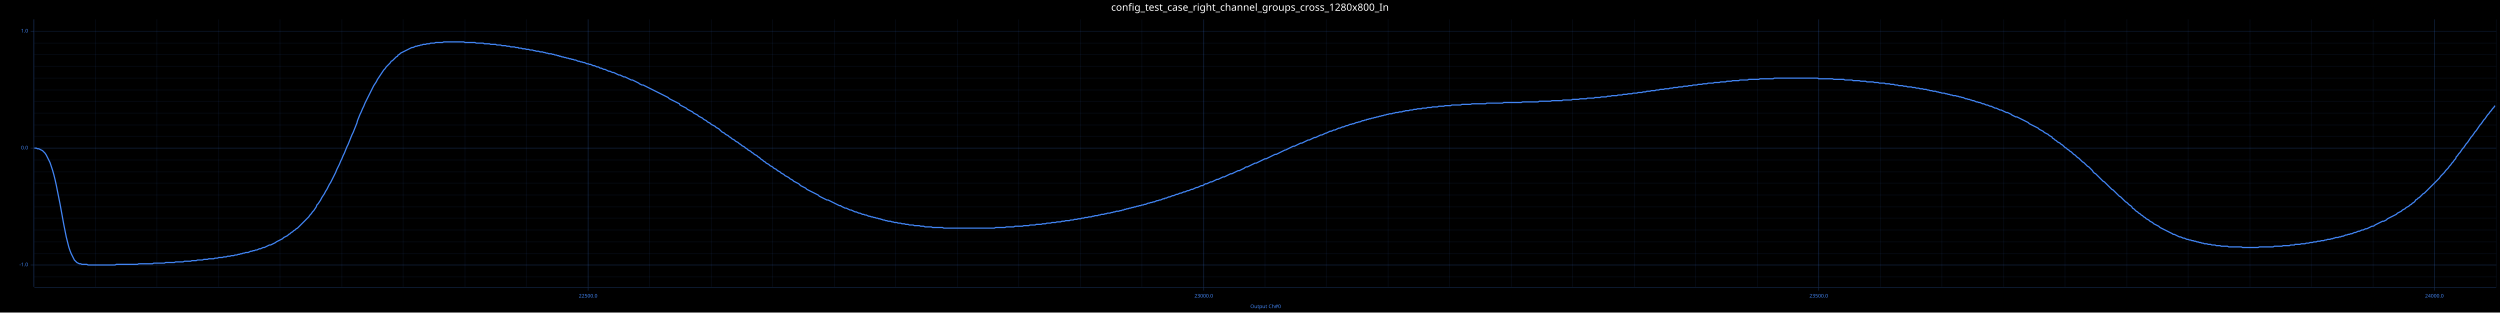
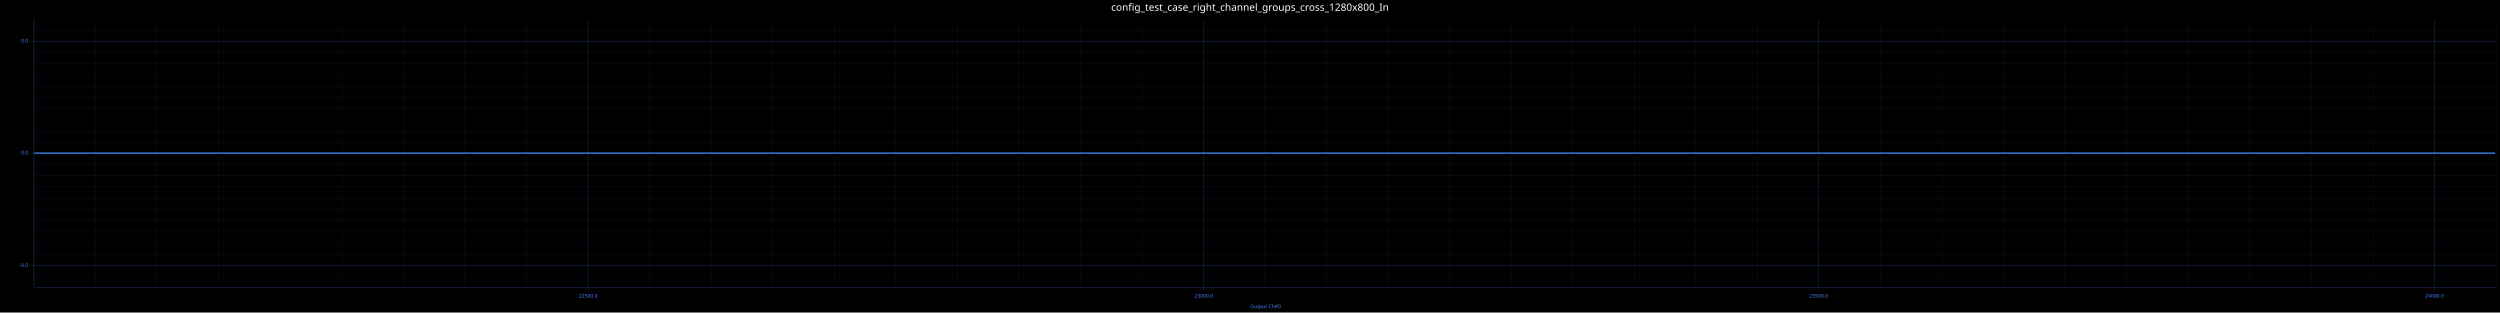
<svg xmlns="http://www.w3.org/2000/svg" width="100%" height="100%" preserveAspectRatio="xMidYMid meet" viewBox="0 0 4000 500">
  <rect x="0" y="0" width="4000" height="500" opacity="1" fill="#000000" stroke="none" />
  <text x="2000" y="5" dy="0.76em" text-anchor="middle" font-family="sans-serif" font-size="16.129" opacity="1" fill="#FFFFFF">
config_test_case_right_channel_groups_cross_1280x800_In
</text>
  <line opacity="0.1" stroke="#4285F4" stroke-width="1" x1="55" y1="459" x2="55" y2="31" />
  <line opacity="0.1" stroke="#4285F4" stroke-width="1" x1="153" y1="459" x2="153" y2="31" />
  <line opacity="0.1" stroke="#4285F4" stroke-width="1" x1="251" y1="459" x2="251" y2="31" />
  <line opacity="0.1" stroke="#4285F4" stroke-width="1" x1="350" y1="459" x2="350" y2="31" />
  <line opacity="0.1" stroke="#4285F4" stroke-width="1" x1="448" y1="459" x2="448" y2="31" />
  <line opacity="0.1" stroke="#4285F4" stroke-width="1" x1="547" y1="459" x2="547" y2="31" />
  <line opacity="0.1" stroke="#4285F4" stroke-width="1" x1="645" y1="459" x2="645" y2="31" />
  <line opacity="0.1" stroke="#4285F4" stroke-width="1" x1="744" y1="459" x2="744" y2="31" />
  <line opacity="0.1" stroke="#4285F4" stroke-width="1" x1="842" y1="459" x2="842" y2="31" />
  <line opacity="0.1" stroke="#4285F4" stroke-width="1" x1="941" y1="459" x2="941" y2="31" />
  <line opacity="0.1" stroke="#4285F4" stroke-width="1" x1="1039" y1="459" x2="1039" y2="31" />
  <line opacity="0.1" stroke="#4285F4" stroke-width="1" x1="1138" y1="459" x2="1138" y2="31" />
  <line opacity="0.1" stroke="#4285F4" stroke-width="1" x1="1236" y1="459" x2="1236" y2="31" />
  <line opacity="0.1" stroke="#4285F4" stroke-width="1" x1="1335" y1="459" x2="1335" y2="31" />
  <line opacity="0.1" stroke="#4285F4" stroke-width="1" x1="1433" y1="459" x2="1433" y2="31" />
  <line opacity="0.1" stroke="#4285F4" stroke-width="1" x1="1532" y1="459" x2="1532" y2="31" />
  <line opacity="0.1" stroke="#4285F4" stroke-width="1" x1="1630" y1="459" x2="1630" y2="31" />
  <line opacity="0.1" stroke="#4285F4" stroke-width="1" x1="1729" y1="459" x2="1729" y2="31" />
  <line opacity="0.1" stroke="#4285F4" stroke-width="1" x1="1827" y1="459" x2="1827" y2="31" />
  <line opacity="0.1" stroke="#4285F4" stroke-width="1" x1="1926" y1="459" x2="1926" y2="31" />
  <line opacity="0.1" stroke="#4285F4" stroke-width="1" x1="2024" y1="459" x2="2024" y2="31" />
  <line opacity="0.1" stroke="#4285F4" stroke-width="1" x1="2122" y1="459" x2="2122" y2="31" />
  <line opacity="0.1" stroke="#4285F4" stroke-width="1" x1="2221" y1="459" x2="2221" y2="31" />
  <line opacity="0.1" stroke="#4285F4" stroke-width="1" x1="2319" y1="459" x2="2319" y2="31" />
  <line opacity="0.1" stroke="#4285F4" stroke-width="1" x1="2418" y1="459" x2="2418" y2="31" />
  <line opacity="0.1" stroke="#4285F4" stroke-width="1" x1="2516" y1="459" x2="2516" y2="31" />
  <line opacity="0.1" stroke="#4285F4" stroke-width="1" x1="2615" y1="459" x2="2615" y2="31" />
  <line opacity="0.1" stroke="#4285F4" stroke-width="1" x1="2713" y1="459" x2="2713" y2="31" />
  <line opacity="0.1" stroke="#4285F4" stroke-width="1" x1="2812" y1="459" x2="2812" y2="31" />
  <line opacity="0.1" stroke="#4285F4" stroke-width="1" x1="2910" y1="459" x2="2910" y2="31" />
  <line opacity="0.1" stroke="#4285F4" stroke-width="1" x1="3009" y1="459" x2="3009" y2="31" />
  <line opacity="0.1" stroke="#4285F4" stroke-width="1" x1="3107" y1="459" x2="3107" y2="31" />
  <line opacity="0.1" stroke="#4285F4" stroke-width="1" x1="3206" y1="459" x2="3206" y2="31" />
  <line opacity="0.1" stroke="#4285F4" stroke-width="1" x1="3304" y1="459" x2="3304" y2="31" />
  <line opacity="0.1" stroke="#4285F4" stroke-width="1" x1="3403" y1="459" x2="3403" y2="31" />
  <line opacity="0.1" stroke="#4285F4" stroke-width="1" x1="3501" y1="459" x2="3501" y2="31" />
  <line opacity="0.1" stroke="#4285F4" stroke-width="1" x1="3600" y1="459" x2="3600" y2="31" />
  <line opacity="0.1" stroke="#4285F4" stroke-width="1" x1="3698" y1="459" x2="3698" y2="31" />
  <line opacity="0.1" stroke="#4285F4" stroke-width="1" x1="3797" y1="459" x2="3797" y2="31" />
  <line opacity="0.1" stroke="#4285F4" stroke-width="1" x1="3895" y1="459" x2="3895" y2="31" />
  <line opacity="0.1" stroke="#4285F4" stroke-width="1" x1="3994" y1="459" x2="3994" y2="31" />
  <line opacity="0.1" stroke="#4285F4" stroke-width="1" x1="55" y1="443" x2="3994" y2="443" />
-   <line opacity="0.1" stroke="#4285F4" stroke-width="1" x1="55" y1="424" x2="3994" y2="424" />
-   <line opacity="0.1" stroke="#4285F4" stroke-width="1" x1="55" y1="406" x2="3994" y2="406" />
-   <line opacity="0.1" stroke="#4285F4" stroke-width="1" x1="55" y1="387" x2="3994" y2="387" />
-   <line opacity="0.1" stroke="#4285F4" stroke-width="1" x1="55" y1="368" x2="3994" y2="368" />
-   <line opacity="0.1" stroke="#4285F4" stroke-width="1" x1="55" y1="349" x2="3994" y2="349" />
-   <line opacity="0.1" stroke="#4285F4" stroke-width="1" x1="55" y1="331" x2="3994" y2="331" />
-   <line opacity="0.1" stroke="#4285F4" stroke-width="1" x1="55" y1="312" x2="3994" y2="312" />
-   <line opacity="0.1" stroke="#4285F4" stroke-width="1" x1="55" y1="293" x2="3994" y2="293" />
-   <line opacity="0.1" stroke="#4285F4" stroke-width="1" x1="55" y1="275" x2="3994" y2="275" />
-   <line opacity="0.1" stroke="#4285F4" stroke-width="1" x1="55" y1="256" x2="3994" y2="256" />
-   <line opacity="0.1" stroke="#4285F4" stroke-width="1" x1="55" y1="237" x2="3994" y2="237" />
-   <line opacity="0.1" stroke="#4285F4" stroke-width="1" x1="55" y1="218" x2="3994" y2="218" />
-   <line opacity="0.1" stroke="#4285F4" stroke-width="1" x1="55" y1="200" x2="3994" y2="200" />
-   <line opacity="0.1" stroke="#4285F4" stroke-width="1" x1="55" y1="181" x2="3994" y2="181" />
-   <line opacity="0.1" stroke="#4285F4" stroke-width="1" x1="55" y1="162" x2="3994" y2="162" />
-   <line opacity="0.1" stroke="#4285F4" stroke-width="1" x1="55" y1="144" x2="3994" y2="144" />
-   <line opacity="0.1" stroke="#4285F4" stroke-width="1" x1="55" y1="125" x2="3994" y2="125" />
-   <line opacity="0.1" stroke="#4285F4" stroke-width="1" x1="55" y1="106" x2="3994" y2="106" />
-   <line opacity="0.1" stroke="#4285F4" stroke-width="1" x1="55" y1="87" x2="3994" y2="87" />
-   <line opacity="0.1" stroke="#4285F4" stroke-width="1" x1="55" y1="69" x2="3994" y2="69" />
+   <line opacity="0.1" stroke="#4285F4" stroke-width="1" x1="55" y1="425" x2="3994" y2="425" />
+   <line opacity="0.1" stroke="#4285F4" stroke-width="1" x1="55" y1="407" x2="3994" y2="407" />
+   <line opacity="0.1" stroke="#4285F4" stroke-width="1" x1="55" y1="389" x2="3994" y2="389" />
+   <line opacity="0.1" stroke="#4285F4" stroke-width="1" x1="55" y1="371" x2="3994" y2="371" />
+   <line opacity="0.1" stroke="#4285F4" stroke-width="1" x1="55" y1="353" x2="3994" y2="353" />
+   <line opacity="0.1" stroke="#4285F4" stroke-width="1" x1="55" y1="335" x2="3994" y2="335" />
+   <line opacity="0.1" stroke="#4285F4" stroke-width="1" x1="55" y1="317" x2="3994" y2="317" />
+   <line opacity="0.1" stroke="#4285F4" stroke-width="1" x1="55" y1="299" x2="3994" y2="299" />
+   <line opacity="0.1" stroke="#4285F4" stroke-width="1" x1="55" y1="281" x2="3994" y2="281" />
+   <line opacity="0.1" stroke="#4285F4" stroke-width="1" x1="55" y1="263" x2="3994" y2="263" />
+   <line opacity="0.1" stroke="#4285F4" stroke-width="1" x1="55" y1="245" x2="3994" y2="245" />
+   <line opacity="0.1" stroke="#4285F4" stroke-width="1" x1="55" y1="228" x2="3994" y2="228" />
+   <line opacity="0.1" stroke="#4285F4" stroke-width="1" x1="55" y1="210" x2="3994" y2="210" />
+   <line opacity="0.1" stroke="#4285F4" stroke-width="1" x1="55" y1="192" x2="3994" y2="192" />
+   <line opacity="0.1" stroke="#4285F4" stroke-width="1" x1="55" y1="174" x2="3994" y2="174" />
+   <line opacity="0.1" stroke="#4285F4" stroke-width="1" x1="55" y1="156" x2="3994" y2="156" />
+   <line opacity="0.1" stroke="#4285F4" stroke-width="1" x1="55" y1="138" x2="3994" y2="138" />
+   <line opacity="0.1" stroke="#4285F4" stroke-width="1" x1="55" y1="120" x2="3994" y2="120" />
+   <line opacity="0.1" stroke="#4285F4" stroke-width="1" x1="55" y1="102" x2="3994" y2="102" />
+   <line opacity="0.1" stroke="#4285F4" stroke-width="1" x1="55" y1="84" x2="3994" y2="84" />
+   <line opacity="0.1" stroke="#4285F4" stroke-width="1" x1="55" y1="66" x2="3994" y2="66" />
+   <line opacity="0.1" stroke="#4285F4" stroke-width="1" x1="55" y1="48" x2="3994" y2="48" />
  <text x="2025" y="495" dy="-0.5ex" text-anchor="middle" font-family="sans-serif" font-size="8.065" opacity="1" fill="#4285F4">
Output Ch#0
</text>
  <line opacity="0.2" stroke="#4285F4" stroke-width="1" x1="941" y1="459" x2="941" y2="31" />
  <line opacity="0.2" stroke="#4285F4" stroke-width="1" x1="1926" y1="459" x2="1926" y2="31" />
  <line opacity="0.2" stroke="#4285F4" stroke-width="1" x1="2910" y1="459" x2="2910" y2="31" />
  <line opacity="0.2" stroke="#4285F4" stroke-width="1" x1="3895" y1="459" x2="3895" y2="31" />
-   <line opacity="0.2" stroke="#4285F4" stroke-width="1" x1="55" y1="424" x2="3994" y2="424" />
-   <line opacity="0.2" stroke="#4285F4" stroke-width="1" x1="55" y1="237" x2="3994" y2="237" />
-   <line opacity="0.2" stroke="#4285F4" stroke-width="1" x1="55" y1="50" x2="3994" y2="50" />
+   <line opacity="0.2" stroke="#4285F4" stroke-width="1" x1="55" y1="425" x2="3994" y2="425" />
+   <line opacity="0.2" stroke="#4285F4" stroke-width="1" x1="55" y1="245" x2="3994" y2="245" />
+   <line opacity="0.2" stroke="#4285F4" stroke-width="1" x1="55" y1="66" x2="3994" y2="66" />
  <polyline fill="none" opacity="0.3" stroke="#4285F4" stroke-width="1" points="54,31 54,459 " />
-   <text x="45" y="424" dy="0.5ex" text-anchor="end" font-family="sans-serif" font-size="8.065" opacity="1" fill="#4285F4">
- -1.0
+   <text x="45" y="425" dy="0.5ex" text-anchor="end" font-family="sans-serif" font-size="8.065" opacity="1" fill="#4285F4">
+ -0.0
</text>
-   <polyline fill="none" opacity="0.3" stroke="#4285F4" stroke-width="1" points="49,424 54,424 " />
-   <text x="45" y="237" dy="0.5ex" text-anchor="end" font-family="sans-serif" font-size="8.065" opacity="1" fill="#4285F4">
+   <polyline fill="none" opacity="0.3" stroke="#4285F4" stroke-width="1" points="49,425 54,425 " />
+   <text x="45" y="245" dy="0.5ex" text-anchor="end" font-family="sans-serif" font-size="8.065" opacity="1" fill="#4285F4">
0.0
</text>
-   <polyline fill="none" opacity="0.3" stroke="#4285F4" stroke-width="1" points="49,237 54,237 " />
-   <text x="45" y="50" dy="0.5ex" text-anchor="end" font-family="sans-serif" font-size="8.065" opacity="1" fill="#4285F4">
- 1.0
+   <polyline fill="none" opacity="0.3" stroke="#4285F4" stroke-width="1" points="49,245 54,245 " />
+   <text x="45" y="66" dy="0.5ex" text-anchor="end" font-family="sans-serif" font-size="8.065" opacity="1" fill="#4285F4">
+ 0.0
</text>
-   <polyline fill="none" opacity="0.3" stroke="#4285F4" stroke-width="1" points="49,50 54,50 " />
+   <polyline fill="none" opacity="0.3" stroke="#4285F4" stroke-width="1" points="49,66 54,66 " />
  <polyline fill="none" opacity="0.3" stroke="#4285F4" stroke-width="1" points="55,460 3994,460 " />
  <text x="941" y="470" dy="0.76em" text-anchor="middle" font-family="sans-serif" font-size="8.065" opacity="1" fill="#4285F4">
22500.0
</text>
  <polyline fill="none" opacity="0.3" stroke="#4285F4" stroke-width="1" points="941,460 941,465 " />
  <text x="1926" y="470" dy="0.76em" text-anchor="middle" font-family="sans-serif" font-size="8.065" opacity="1" fill="#4285F4">
23000.0
</text>
  <polyline fill="none" opacity="0.3" stroke="#4285F4" stroke-width="1" points="1926,460 1926,465 " />
  <text x="2910" y="470" dy="0.76em" text-anchor="middle" font-family="sans-serif" font-size="8.065" opacity="1" fill="#4285F4">
23500.0
</text>
  <polyline fill="none" opacity="0.3" stroke="#4285F4" stroke-width="1" points="2910,460 2910,465 " />
  <text x="3895" y="470" dy="0.76em" text-anchor="middle" font-family="sans-serif" font-size="8.065" opacity="1" fill="#4285F4">
24000.0
</text>
  <polyline fill="none" opacity="0.3" stroke="#4285F4" stroke-width="1" points="3895,460 3895,465 " />
-   <polyline fill="none" opacity="1" stroke="#4285F4" stroke-width="2" points="55,237 56,237 58,237 60,238 62,238 64,239 66,240 68,241 70,243 72,245 74,248 76,252 78,256 80,260 82,266 84,272 86,279 88,287 90,296 92,306 94,316 96,326 98,337 100,348 102,359 104,369 106,379 108,387 110,395 112,401 114,406 116,410 118,414 119,416 121,418 123,420 125,421 127,422 129,422 131,423 133,423 135,423 137,423 139,423 141,424 143,424 145,424 147,424 149,424 151,424 153,424 155,424 157,424 159,424 161,424 163,424 165,424 167,424 169,424 171,424 173,424 175,424 177,424 179,424 181,424 183,424 184,424 186,423 188,423 190,423 192,423 194,423 196,423 198,423 200,423 202,423 204,423 206,423 208,423 210,423 212,423 214,423 216,423 218,423 220,423 222,422 224,422 226,422 228,422 230,422 232,422 234,422 236,422 238,422 240,422 242,422 244,422 246,421 248,421 249,421 251,421 253,421 255,421 257,421 259,421 261,421 263,421 265,420 267,420 269,420 271,420 273,420 275,420 277,420 279,420 281,419 283,419 285,419 287,419 289,419 291,419 293,419 295,418 297,418 299,418 301,418 303,418 305,418 307,417 309,417 311,417 313,417 314,417 316,416 318,416 320,416 322,416 324,416 326,415 328,415 330,415 332,415 334,414 336,414 338,414 340,414 342,414 344,413 346,413 348,413 350,412 352,412 354,412 356,412 358,411 360,411 362,411 364,410 366,410 368,410 370,409 372,409 374,409 376,408 377,408 379,408 381,407 383,407 385,406 387,406 389,405 391,405 393,404 395,404 397,404 399,403 401,402 403,402 405,401 407,401 409,400 411,400 413,399 415,398 417,398 419,397 421,396 423,396 425,395 427,394 429,393 431,392 433,392 435,391 437,390 439,389 441,388 442,387 444,386 446,385 448,384 450,383 452,382 454,380 456,379 458,378 460,377 462,375 464,374 466,372 468,371 470,369 472,368 474,366 476,365 478,363 480,361 482,359 484,357 486,355 488,353 490,351 492,349 494,347 496,344 498,342 500,339 502,337 504,334 506,331 507,328 509,326 511,323 513,320 515,316 517,313 519,310 521,306 523,303 525,299 527,295 529,292 531,288 533,284 535,280 537,276 539,271 541,267 543,263 545,258 547,254 549,249 551,245 553,240 555,235 557,231 559,226 561,221 563,216 565,212 567,207 569,202 571,197 572,193 574,188 576,183 578,179 580,174 582,170 584,165 586,161 588,157 590,153 592,149 594,145 596,141 598,137 600,134 602,131 604,127 606,124 608,121 610,118 612,115 614,112 616,110 618,107 620,105 622,103 624,101 626,98 628,97 630,95 632,93 634,91 636,90 637,88 639,87 641,85 643,84 645,83 647,82 649,81 651,80 653,79 655,78 657,77 659,76 661,76 663,75 665,74 667,74 669,73 671,73 673,72 675,72 677,71 679,71 681,71 683,70 685,70 687,70 689,69 691,69 693,69 695,69 697,68 699,68 700,68 702,68 704,68 706,68 708,68 710,67 712,67 714,67 716,67 718,67 720,67 722,67 724,67 726,67 728,67 730,67 732,67 734,67 736,67 738,67 740,67 742,67 744,68 746,68 748,68 750,68 752,68 754,68 756,68 758,68 760,68 762,69 764,69 765,69 767,69 769,69 771,69 773,69 775,70 777,70 779,70 781,70 783,70 785,71 787,71 789,71 791,71 793,71 795,72 797,72 799,72 801,72 803,73 805,73 807,73 809,73 811,74 813,74 815,74 817,75 819,75 821,75 823,75 825,76 827,76 829,76 830,77 832,77 834,77 836,78 838,78 840,78 842,79 844,79 846,79 848,80 850,80 852,80 854,81 856,81 858,82 860,82 862,82 864,83 866,83 868,83 870,84 872,84 874,85 876,85 878,86 880,86 882,86 884,87 886,87 888,88 890,88 892,89 894,89 895,90 897,90 899,91 901,91 903,92 905,92 907,93 909,93 911,94 913,94 915,95 917,95 919,96 921,96 923,97 925,98 927,98 929,99 931,99 933,100 935,100 937,101 939,102 941,102 943,103 945,103 947,104 949,105 951,105 953,106 955,107 957,107 959,108 960,109 962,109 964,110 966,111 968,111 970,112 972,113 974,114 976,114 978,115 980,116 982,116 984,117 986,118 988,119 990,120 992,120 994,121 996,122 998,123 1000,123 1002,124 1004,125 1006,126 1008,127 1010,128 1012,128 1014,129 1016,130 1018,131 1020,132 1022,133 1023,134 1025,135 1027,136 1029,136 1031,137 1033,138 1035,139 1037,140 1039,141 1041,142 1043,143 1045,144 1047,145 1049,146 1051,147 1053,148 1055,149 1057,150 1059,151 1061,152 1063,153 1065,154 1067,155 1069,156 1071,158 1073,159 1075,160 1077,161 1079,162 1081,163 1083,164 1085,165 1087,166 1088,168 1090,169 1092,170 1094,171 1096,172 1098,173 1100,175 1102,176 1104,177 1106,178 1108,179 1110,181 1112,182 1114,183 1116,184 1118,186 1120,187 1122,188 1124,189 1126,191 1128,192 1130,193 1132,195 1134,196 1136,197 1138,199 1140,200 1142,201 1144,202 1146,204 1148,205 1150,206 1152,208 1153,209 1155,211 1157,212 1159,213 1161,215 1163,216 1165,217 1167,219 1169,220 1171,222 1173,223 1175,224 1177,226 1179,227 1181,228 1183,230 1185,231 1187,233 1189,234 1191,235 1193,237 1195,238 1197,240 1199,241 1201,242 1203,244 1205,245 1207,247 1209,248 1211,249 1213,251 1215,252 1217,254 1218,255 1220,256 1222,258 1224,259 1226,261 1228,262 1230,263 1232,265 1234,266 1236,267 1238,269 1240,270 1242,271 1244,273 1246,274 1248,275 1250,277 1252,278 1254,279 1256,281 1258,282 1260,283 1262,284 1264,286 1266,287 1268,288 1270,290 1272,291 1274,292 1276,293 1278,294 1280,296 1281,297 1283,298 1285,299 1287,300 1289,301 1291,303 1293,304 1295,305 1297,306 1299,307 1301,308 1303,309 1305,310 1307,311 1309,312 1311,314 1313,315 1315,316 1317,317 1319,318 1321,319 1323,320 1325,320 1327,321 1329,322 1331,323 1333,324 1335,325 1337,326 1339,327 1341,328 1343,329 1345,329 1346,330 1348,331 1350,332 1352,333 1354,333 1356,334 1358,335 1360,336 1362,336 1364,337 1366,338 1368,339 1370,339 1372,340 1374,341 1376,341 1378,342 1380,343 1382,343 1384,344 1386,344 1388,345 1390,346 1392,346 1394,347 1396,347 1398,348 1400,348 1402,349 1404,349 1406,350 1408,350 1410,351 1411,351 1413,352 1415,352 1417,353 1419,353 1421,354 1423,354 1425,354 1427,355 1429,355 1431,356 1433,356 1435,356 1437,357 1439,357 1441,357 1443,358 1445,358 1447,358 1449,359 1451,359 1453,359 1455,360 1457,360 1459,360 1461,360 1463,361 1465,361 1467,361 1469,361 1471,361 1473,362 1475,362 1476,362 1478,362 1480,363 1482,363 1484,363 1486,363 1488,363 1490,363 1492,364 1494,364 1496,364 1498,364 1500,364 1502,364 1504,364 1506,364 1508,364 1510,365 1512,365 1514,365 1516,365 1518,365 1520,365 1522,365 1524,365 1526,365 1528,365 1530,365 1532,365 1534,365 1536,365 1538,365 1540,365 1541,365 1543,365 1545,365 1547,365 1549,365 1551,365 1553,365 1555,365 1557,365 1559,365 1561,365 1563,365 1565,365 1567,365 1569,365 1571,365 1573,365 1575,365 1577,365 1579,365 1581,365 1583,365 1585,365 1587,365 1589,365 1591,365 1593,364 1595,364 1597,364 1599,364 1601,364 1603,364 1604,364 1606,364 1608,364 1610,363 1612,363 1614,363 1616,363 1618,363 1620,363 1622,363 1624,362 1626,362 1628,362 1630,362 1632,362 1634,362 1636,362 1638,361 1640,361 1642,361 1644,361 1646,361 1648,360 1650,360 1652,360 1654,360 1656,360 1658,359 1660,359 1662,359 1664,359 1666,359 1668,358 1669,358 1671,358 1673,358 1675,357 1677,357 1679,357 1681,357 1683,356 1685,356 1687,356 1689,356 1691,355 1693,355 1695,355 1697,355 1699,354 1701,354 1703,354 1705,353 1707,353 1709,353 1711,353 1713,352 1715,352 1717,352 1719,351 1721,351 1723,351 1725,350 1727,350 1729,350 1731,349 1733,349 1734,349 1736,348 1738,348 1740,348 1742,347 1744,347 1746,347 1748,346 1750,346 1752,345 1754,345 1756,345 1758,344 1760,344 1762,343 1764,343 1766,343 1768,342 1770,342 1772,341 1774,341 1776,341 1778,340 1780,340 1782,339 1784,339 1786,338 1788,338 1790,338 1792,337 1794,337 1796,336 1798,336 1799,335 1801,335 1803,334 1805,334 1807,333 1809,333 1811,332 1813,332 1815,331 1817,331 1819,330 1821,330 1823,329 1825,329 1827,328 1829,328 1831,327 1833,327 1835,326 1837,325 1839,325 1841,324 1843,324 1845,323 1847,323 1849,322 1851,321 1853,321 1855,320 1857,320 1859,319 1861,318 1863,318 1864,317 1866,317 1868,316 1870,315 1872,315 1874,314 1876,313 1878,313 1880,312 1882,311 1884,311 1886,310 1888,309 1890,309 1892,308 1894,307 1896,307 1898,306 1900,305 1902,305 1904,304 1906,303 1908,303 1910,302 1912,301 1914,300 1916,300 1918,299 1920,298 1922,297 1924,297 1926,296 1927,295 1929,294 1931,294 1933,293 1935,292 1937,291 1939,291 1941,290 1943,289 1945,288 1947,287 1949,287 1951,286 1953,285 1955,284 1957,283 1959,283 1961,282 1963,281 1965,280 1967,279 1969,278 1971,278 1973,277 1975,276 1977,275 1979,274 1981,273 1983,273 1985,272 1987,271 1989,270 1991,269 1992,268 1994,267 1996,267 1998,266 2000,265 2002,264 2004,263 2006,262 2008,261 2010,261 2012,260 2014,259 2016,258 2018,257 2020,256 2022,255 2024,254 2026,254 2028,253 2030,252 2032,251 2034,250 2036,249 2038,248 2040,247 2042,247 2044,246 2046,245 2048,244 2050,243 2052,242 2054,241 2056,240 2057,240 2059,239 2061,238 2063,237 2065,236 2067,235 2069,234 2071,234 2073,233 2075,232 2077,231 2079,230 2081,229 2083,229 2085,228 2087,227 2089,226 2091,225 2093,224 2095,224 2097,223 2099,222 2101,221 2103,220 2105,220 2107,219 2109,218 2111,217 2113,216 2115,216 2117,215 2119,214 2121,213 2122,213 2124,212 2126,211 2128,210 2130,210 2132,209 2134,208 2136,208 2138,207 2140,206 2142,205 2144,205 2146,204 2148,203 2150,203 2152,202 2154,201 2156,201 2158,200 2160,199 2162,199 2164,198 2166,198 2168,197 2170,196 2172,196 2174,195 2176,195 2178,194 2180,193 2182,193 2184,192 2186,192 2187,191 2189,191 2191,190 2193,190 2195,189 2197,189 2199,188 2201,188 2203,187 2205,187 2207,186 2209,186 2211,185 2213,185 2215,184 2217,184 2219,183 2221,183 2223,182 2225,182 2227,182 2229,181 2231,181 2233,180 2235,180 2237,180 2239,179 2241,179 2243,179 2245,178 2247,178 2249,177 2250,177 2252,177 2254,177 2256,176 2258,176 2260,176 2262,175 2264,175 2266,175 2268,174 2270,174 2272,174 2274,174 2276,173 2278,173 2280,173 2282,173 2284,172 2286,172 2288,172 2290,172 2292,171 2294,171 2296,171 2298,171 2300,171 2302,170 2304,170 2306,170 2308,170 2310,170 2312,169 2314,169 2315,169 2317,169 2319,169 2321,169 2323,168 2325,168 2327,168 2329,168 2331,168 2333,168 2335,168 2337,168 2339,167 2341,167 2343,167 2345,167 2347,167 2349,167 2351,167 2353,167 2355,166 2357,166 2359,166 2361,166 2363,166 2365,166 2367,166 2369,166 2371,166 2373,166 2375,166 2377,166 2379,165 2380,165 2382,165 2384,165 2386,165 2388,165 2390,165 2392,165 2394,165 2396,165 2398,165 2400,165 2402,165 2404,165 2406,164 2408,164 2410,164 2412,164 2414,164 2416,164 2418,164 2420,164 2422,164 2424,164 2426,164 2428,164 2430,164 2432,164 2434,164 2436,163 2438,163 2440,163 2442,163 2444,163 2445,163 2447,163 2449,163 2451,163 2453,163 2455,163 2457,163 2459,163 2461,163 2463,162 2465,162 2467,162 2469,162 2471,162 2473,162 2475,162 2477,162 2479,162 2481,162 2483,161 2485,161 2487,161 2489,161 2491,161 2493,161 2495,161 2497,161 2499,161 2501,160 2503,160 2505,160 2507,160 2508,160 2510,160 2512,160 2514,160 2516,159 2518,159 2520,159 2522,159 2524,159 2526,159 2528,158 2530,158 2532,158 2534,158 2536,158 2538,158 2540,157 2542,157 2544,157 2546,157 2548,157 2550,157 2552,156 2554,156 2556,156 2558,156 2560,156 2562,155 2564,155 2566,155 2568,155 2570,155 2572,154 2573,154 2575,154 2577,154 2579,153 2581,153 2583,153 2585,153 2587,153 2589,152 2591,152 2593,152 2595,152 2597,151 2599,151 2601,151 2603,151 2605,150 2607,150 2609,150 2611,150 2613,149 2615,149 2617,149 2619,149 2621,148 2623,148 2625,148 2627,148 2629,147 2631,147 2633,147 2635,146 2637,146 2638,146 2640,146 2642,145 2644,145 2646,145 2648,145 2650,144 2652,144 2654,144 2656,143 2658,143 2660,143 2662,143 2664,142 2666,142 2668,142 2670,142 2672,141 2674,141 2676,141 2678,140 2680,140 2682,140 2684,140 2686,139 2688,139 2690,139 2692,139 2694,138 2696,138 2698,138 2700,138 2702,137 2703,137 2705,137 2707,137 2709,136 2711,136 2713,136 2715,136 2717,135 2719,135 2721,135 2723,135 2725,134 2727,134 2729,134 2731,134 2733,133 2735,133 2737,133 2739,133 2741,133 2743,132 2745,132 2747,132 2749,132 2751,132 2753,131 2755,131 2757,131 2759,131 2761,131 2763,130 2765,130 2767,130 2768,130 2770,130 2772,129 2774,129 2776,129 2778,129 2780,129 2782,129 2784,128 2786,128 2788,128 2790,128 2792,128 2794,128 2796,128 2798,127 2800,127 2802,127 2804,127 2806,127 2808,127 2810,127 2812,127 2814,127 2816,126 2818,126 2820,126 2822,126 2824,126 2826,126 2828,126 2830,126 2831,126 2833,126 2835,126 2837,126 2839,125 2841,125 2843,125 2845,125 2847,125 2849,125 2851,125 2853,125 2855,125 2857,125 2859,125 2861,125 2863,125 2865,125 2867,125 2869,125 2871,125 2873,125 2875,125 2877,125 2879,125 2881,125 2883,125 2885,125 2887,125 2889,125 2891,125 2893,125 2895,125 2896,125 2898,125 2900,125 2902,125 2904,125 2906,125 2908,125 2910,126 2912,126 2914,126 2916,126 2918,126 2920,126 2922,126 2924,126 2926,126 2928,126 2930,126 2932,126 2934,127 2936,127 2938,127 2940,127 2942,127 2944,127 2946,127 2948,127 2950,127 2952,128 2954,128 2956,128 2958,128 2960,128 2961,128 2963,128 2965,129 2967,129 2969,129 2971,129 2973,129 2975,129 2977,130 2979,130 2981,130 2983,130 2985,130 2987,131 2989,131 2991,131 2993,131 2995,131 2997,131 2999,132 3001,132 3003,132 3005,132 3007,133 3009,133 3011,133 3013,133 3015,133 3017,134 3019,134 3021,134 3023,134 3025,135 3026,135 3028,135 3030,135 3032,136 3034,136 3036,136 3038,137 3040,137 3042,137 3044,137 3046,138 3048,138 3050,138 3052,139 3054,139 3056,139 3058,139 3060,140 3062,140 3064,140 3066,141 3068,141 3070,141 3072,142 3074,142 3076,142 3078,143 3080,143 3082,143 3084,144 3086,144 3088,145 3090,145 3091,145 3093,146 3095,146 3097,146 3099,147 3101,147 3103,148 3105,148 3107,149 3109,149 3111,149 3113,150 3115,150 3117,151 3119,151 3121,152 3123,152 3125,153 3127,153 3129,153 3131,154 3133,154 3135,155 3137,155 3139,156 3141,156 3143,157 3145,158 3147,158 3149,159 3151,159 3153,160 3154,160 3156,161 3158,161 3160,162 3162,163 3164,163 3166,164 3168,164 3170,165 3172,166 3174,166 3176,167 3178,168 3180,168 3182,169 3184,170 3186,170 3188,171 3190,172 3192,173 3194,173 3196,174 3198,175 3200,176 3202,176 3204,177 3206,178 3208,179 3210,180 3212,180 3214,181 3216,182 3218,183 3219,184 3221,185 3223,186 3225,187 3227,187 3229,188 3231,189 3233,190 3235,191 3237,192 3239,193 3241,194 3243,195 3245,196 3247,198 3249,199 3251,200 3253,201 3255,202 3257,203 3259,204 3261,205 3263,207 3265,208 3267,209 3269,210 3271,212 3273,213 3275,214 3277,215 3279,217 3281,218 3283,219 3284,221 3286,222 3288,224 3290,225 3292,227 3294,228 3296,229 3298,231 3300,232 3302,234 3304,236 3306,237 3308,239 3310,240 3312,242 3314,243 3316,245 3318,247 3320,248 3322,250 3324,252 3326,253 3328,255 3330,257 3332,259 3334,260 3336,262 3338,264 3340,266 3342,267 3344,269 3346,271 3348,273 3349,275 3351,277 3353,278 3355,280 3357,282 3359,284 3361,286 3363,288 3365,290 3367,291 3369,293 3371,295 3373,297 3375,299 3377,301 3379,303 3381,304 3383,306 3385,308 3387,310 3389,312 3391,314 3393,315 3395,317 3397,319 3399,321 3401,323 3403,324 3405,326 3407,328 3409,329 3411,331 3412,333 3414,334 3416,336 3418,338 3420,339 3422,341 3424,342 3426,344 3428,345 3430,347 3432,348 3434,350 3436,351 3438,352 3440,354 3442,355 3444,356 3446,358 3448,359 3450,360 3452,361 3454,362 3456,364 3458,365 3460,366 3462,367 3464,368 3466,369 3468,370 3470,371 3472,372 3474,373 3476,374 3477,375 3479,375 3481,376 3483,377 3485,378 3487,379 3489,379 3491,380 3493,381 3495,381 3497,382 3499,383 3501,383 3503,384 3505,384 3507,385 3509,385 3511,386 3513,386 3515,387 3517,387 3519,388 3521,388 3523,389 3525,389 3527,390 3529,390 3531,390 3533,391 3535,391 3537,391 3539,392 3541,392 3542,392 3544,392 3546,393 3548,393 3550,393 3552,393 3554,394 3556,394 3558,394 3560,394 3562,394 3564,394 3566,395 3568,395 3570,395 3572,395 3574,395 3576,395 3578,395 3580,395 3582,395 3584,395 3586,395 3588,396 3590,396 3592,396 3594,396 3596,396 3598,396 3600,396 3602,396 3604,396 3606,396 3607,396 3609,396 3611,396 3613,396 3615,395 3617,395 3619,395 3621,395 3623,395 3625,395 3627,395 3629,395 3631,395 3633,395 3635,395 3637,395 3639,394 3641,394 3643,394 3645,394 3647,394 3649,394 3651,394 3653,393 3655,393 3657,393 3659,393 3661,393 3663,393 3665,392 3667,392 3669,392 3671,392 3672,391 3674,391 3676,391 3678,391 3680,391 3682,390 3684,390 3686,390 3688,390 3690,389 3692,389 3694,389 3696,388 3698,388 3700,388 3702,387 3704,387 3706,387 3708,386 3710,386 3712,386 3714,385 3716,385 3718,385 3720,384 3722,384 3724,383 3726,383 3728,383 3730,382 3732,382 3734,381 3735,381 3737,380 3739,380 3741,380 3743,379 3745,379 3747,378 3749,378 3751,377 3753,376 3755,376 3757,375 3759,375 3761,374 3763,374 3765,373 3767,372 3769,372 3771,371 3773,370 3775,370 3777,369 3779,368 3781,368 3783,367 3785,366 3787,366 3789,365 3791,364 3793,363 3795,362 3797,362 3799,361 3800,360 3802,359 3804,358 3806,357 3808,356 3810,355 3812,354 3814,354 3816,353 3818,352 3820,350 3822,349 3824,348 3826,347 3828,346 3830,345 3832,344 3834,343 3836,341 3838,340 3840,339 3842,338 3844,336 3846,335 3848,334 3850,332 3852,331 3854,330 3856,328 3858,327 3860,325 3862,324 3864,322 3865,320 3867,319 3869,317 3871,316 3873,314 3875,312 3877,310 3879,309 3881,307 3883,305 3885,303 3887,301 3889,299 3891,297 3893,295 3895,293 3897,291 3899,289 3901,287 3903,285 3905,282 3907,280 3909,278 3911,276 3913,273 3915,271 3917,269 3919,266 3921,264 3923,261 3925,259 3927,256 3929,254 3930,251 3932,249 3934,246 3936,244 3938,241 3940,238 3942,236 3944,233 3946,230 3948,228 3950,225 3952,222 3954,219 3956,217 3958,214 3960,211 3962,209 3964,206 3966,203 3968,200 3970,198 3972,195 3974,192 3976,190 3978,187 3980,184 3982,182 3984,179 3986,177 3988,174 3990,172 3992,169 " />
+   <polyline fill="none" opacity="1" stroke="#4285F4" stroke-width="2" points="55,245 56,245 58,245 60,245 62,245 64,245 66,245 68,245 70,245 72,245 74,245 76,245 78,245 80,245 82,245 84,245 86,245 88,245 90,245 92,245 94,245 96,245 98,245 100,245 102,245 104,245 106,245 108,245 110,245 112,245 114,245 116,245 118,245 119,245 121,245 123,245 125,245 127,245 129,245 131,245 133,245 135,245 137,245 139,245 141,245 143,245 145,245 147,245 149,245 151,245 153,245 155,245 157,245 159,245 161,245 163,245 165,245 167,245 169,245 171,245 173,245 175,245 177,245 179,245 181,245 183,245 184,245 186,245 188,245 190,245 192,245 194,245 196,245 198,245 200,245 202,245 204,245 206,245 208,245 210,245 212,245 214,245 216,245 218,245 220,245 222,245 224,245 226,245 228,245 230,245 232,245 234,245 236,245 238,245 240,245 242,245 244,245 246,245 248,245 249,245 251,245 253,245 255,245 257,245 259,245 261,245 263,245 265,245 267,245 269,245 271,245 273,245 275,245 277,245 279,245 281,245 283,245 285,245 287,245 289,245 291,245 293,245 295,245 297,245 299,245 301,245 303,245 305,245 307,245 309,245 311,245 313,245 314,245 316,245 318,245 320,245 322,245 324,245 326,245 328,245 330,245 332,245 334,245 336,245 338,245 340,245 342,245 344,245 346,245 348,245 350,245 352,245 354,245 356,245 358,245 360,245 362,245 364,245 366,245 368,245 370,245 372,245 374,245 376,245 377,245 379,245 381,245 383,245 385,245 387,245 389,245 391,245 393,245 395,245 397,245 399,245 401,245 403,245 405,245 407,245 409,245 411,245 413,245 415,245 417,245 419,245 421,245 423,245 425,245 427,245 429,245 431,245 433,245 435,245 437,245 439,245 441,245 442,245 444,245 446,245 448,245 450,245 452,245 454,245 456,245 458,245 460,245 462,245 464,245 466,245 468,245 470,245 472,245 474,245 476,245 478,245 480,245 482,245 484,245 486,245 488,245 490,245 492,245 494,245 496,245 498,245 500,245 502,245 504,245 506,245 507,245 509,245 511,245 513,245 515,245 517,245 519,245 521,245 523,245 525,245 527,245 529,245 531,245 533,245 535,245 537,245 539,245 541,245 543,245 545,245 547,245 549,245 551,245 553,245 555,245 557,245 559,245 561,245 563,245 565,245 567,245 569,245 571,245 572,245 574,245 576,245 578,245 580,245 582,245 584,245 586,245 588,245 590,245 592,245 594,245 596,245 598,245 600,245 602,245 604,245 606,245 608,245 610,245 612,245 614,245 616,245 618,245 620,245 622,245 624,245 626,245 628,245 630,245 632,245 634,245 636,245 637,245 639,245 641,245 643,245 645,245 647,245 649,245 651,245 653,245 655,245 657,245 659,245 661,245 663,245 665,245 667,245 669,245 671,245 673,245 675,245 677,245 679,245 681,245 683,245 685,245 687,245 689,245 691,245 693,245 695,245 697,245 699,245 700,245 702,245 704,245 706,245 708,245 710,245 712,245 714,245 716,245 718,245 720,245 722,245 724,245 726,245 728,245 730,245 732,245 734,245 736,245 738,245 740,245 742,245 744,245 746,245 748,245 750,245 752,245 754,245 756,245 758,245 760,245 762,245 764,245 765,245 767,245 769,245 771,245 773,245 775,245 777,245 779,245 781,245 783,245 785,245 787,245 789,245 791,245 793,245 795,245 797,245 799,245 801,245 803,245 805,245 807,245 809,245 811,245 813,245 815,245 817,245 819,245 821,245 823,245 825,245 827,245 829,245 830,245 832,245 834,245 836,245 838,245 840,245 842,245 844,245 846,245 848,245 850,245 852,245 854,245 856,245 858,245 860,245 862,245 864,245 866,245 868,245 870,245 872,245 874,245 876,245 878,245 880,245 882,245 884,245 886,245 888,245 890,245 892,245 894,245 895,245 897,245 899,245 901,245 903,245 905,245 907,245 909,245 911,245 913,245 915,245 917,245 919,245 921,245 923,245 925,245 927,245 929,245 931,245 933,245 935,245 937,245 939,245 941,245 943,245 945,245 947,245 949,245 951,245 953,245 955,245 957,245 959,245 960,245 962,245 964,245 966,245 968,245 970,245 972,245 974,245 976,245 978,245 980,245 982,245 984,245 986,245 988,245 990,245 992,245 994,245 996,245 998,245 1000,245 1002,245 1004,245 1006,245 1008,245 1010,245 1012,245 1014,245 1016,245 1018,245 1020,245 1022,245 1023,245 1025,245 1027,245 1029,245 1031,245 1033,245 1035,245 1037,245 1039,245 1041,245 1043,245 1045,245 1047,245 1049,245 1051,245 1053,245 1055,245 1057,245 1059,245 1061,245 1063,245 1065,245 1067,245 1069,245 1071,245 1073,245 1075,245 1077,245 1079,245 1081,245 1083,245 1085,245 1087,245 1088,245 1090,245 1092,245 1094,245 1096,245 1098,245 1100,245 1102,245 1104,245 1106,245 1108,245 1110,245 1112,245 1114,245 1116,245 1118,245 1120,245 1122,245 1124,245 1126,245 1128,245 1130,245 1132,245 1134,245 1136,245 1138,245 1140,245 1142,245 1144,245 1146,245 1148,245 1150,245 1152,245 1153,245 1155,245 1157,245 1159,245 1161,245 1163,245 1165,245 1167,245 1169,245 1171,245 1173,245 1175,245 1177,245 1179,245 1181,245 1183,245 1185,245 1187,245 1189,245 1191,245 1193,245 1195,245 1197,245 1199,245 1201,245 1203,245 1205,245 1207,245 1209,245 1211,245 1213,245 1215,245 1217,245 1218,245 1220,245 1222,245 1224,245 1226,245 1228,245 1230,245 1232,245 1234,245 1236,245 1238,245 1240,245 1242,245 1244,245 1246,245 1248,245 1250,245 1252,245 1254,245 1256,245 1258,245 1260,245 1262,245 1264,245 1266,245 1268,245 1270,245 1272,245 1274,245 1276,245 1278,245 1280,245 1281,245 1283,245 1285,245 1287,245 1289,245 1291,245 1293,245 1295,245 1297,245 1299,245 1301,245 1303,245 1305,245 1307,245 1309,245 1311,245 1313,245 1315,245 1317,245 1319,245 1321,245 1323,245 1325,245 1327,245 1329,245 1331,245 1333,245 1335,245 1337,245 1339,245 1341,245 1343,245 1345,245 1346,245 1348,245 1350,245 1352,245 1354,245 1356,245 1358,245 1360,245 1362,245 1364,245 1366,245 1368,245 1370,245 1372,245 1374,245 1376,245 1378,245 1380,245 1382,245 1384,245 1386,245 1388,245 1390,245 1392,245 1394,245 1396,245 1398,245 1400,245 1402,245 1404,245 1406,245 1408,245 1410,245 1411,245 1413,245 1415,245 1417,245 1419,245 1421,245 1423,245 1425,245 1427,245 1429,245 1431,245 1433,245 1435,245 1437,245 1439,245 1441,245 1443,245 1445,245 1447,245 1449,245 1451,245 1453,245 1455,245 1457,245 1459,245 1461,245 1463,245 1465,245 1467,245 1469,245 1471,245 1473,245 1475,245 1476,245 1478,245 1480,245 1482,245 1484,245 1486,245 1488,245 1490,245 1492,245 1494,245 1496,245 1498,245 1500,245 1502,245 1504,245 1506,245 1508,245 1510,245 1512,245 1514,245 1516,245 1518,245 1520,245 1522,245 1524,245 1526,245 1528,245 1530,245 1532,245 1534,245 1536,245 1538,245 1540,245 1541,245 1543,245 1545,245 1547,245 1549,245 1551,245 1553,245 1555,245 1557,245 1559,245 1561,245 1563,245 1565,245 1567,245 1569,245 1571,245 1573,245 1575,245 1577,245 1579,245 1581,245 1583,245 1585,245 1587,245 1589,245 1591,245 1593,245 1595,245 1597,245 1599,245 1601,245 1603,245 1604,245 1606,245 1608,245 1610,245 1612,245 1614,245 1616,245 1618,245 1620,245 1622,245 1624,245 1626,245 1628,245 1630,245 1632,245 1634,245 1636,245 1638,245 1640,245 1642,245 1644,245 1646,245 1648,245 1650,245 1652,245 1654,245 1656,245 1658,245 1660,245 1662,245 1664,245 1666,245 1668,245 1669,245 1671,245 1673,245 1675,245 1677,245 1679,245 1681,245 1683,245 1685,245 1687,245 1689,245 1691,245 1693,245 1695,245 1697,245 1699,245 1701,245 1703,245 1705,245 1707,245 1709,245 1711,245 1713,245 1715,245 1717,245 1719,245 1721,245 1723,245 1725,245 1727,245 1729,245 1731,245 1733,245 1734,245 1736,245 1738,245 1740,245 1742,245 1744,245 1746,245 1748,245 1750,245 1752,245 1754,245 1756,245 1758,245 1760,245 1762,245 1764,245 1766,245 1768,245 1770,245 1772,245 1774,245 1776,245 1778,245 1780,245 1782,245 1784,245 1786,245 1788,245 1790,245 1792,245 1794,245 1796,245 1798,245 1799,245 1801,245 1803,245 1805,245 1807,245 1809,245 1811,245 1813,245 1815,245 1817,245 1819,245 1821,245 1823,245 1825,245 1827,245 1829,245 1831,245 1833,245 1835,245 1837,245 1839,245 1841,245 1843,245 1845,245 1847,245 1849,245 1851,245 1853,245 1855,245 1857,245 1859,245 1861,245 1863,245 1864,245 1866,245 1868,245 1870,245 1872,245 1874,245 1876,245 1878,245 1880,245 1882,245 1884,245 1886,245 1888,245 1890,245 1892,245 1894,245 1896,245 1898,245 1900,245 1902,245 1904,245 1906,245 1908,245 1910,245 1912,245 1914,245 1916,245 1918,245 1920,245 1922,245 1924,245 1926,245 1927,245 1929,245 1931,245 1933,245 1935,245 1937,245 1939,245 1941,245 1943,245 1945,245 1947,245 1949,245 1951,245 1953,245 1955,245 1957,245 1959,245 1961,245 1963,245 1965,245 1967,245 1969,245 1971,245 1973,245 1975,245 1977,245 1979,245 1981,245 1983,245 1985,245 1987,245 1989,245 1991,245 1992,245 1994,245 1996,245 1998,245 2000,245 2002,245 2004,245 2006,245 2008,245 2010,245 2012,245 2014,245 2016,245 2018,245 2020,245 2022,245 2024,245 2026,245 2028,245 2030,245 2032,245 2034,245 2036,245 2038,245 2040,245 2042,245 2044,245 2046,245 2048,245 2050,245 2052,245 2054,245 2056,245 2057,245 2059,245 2061,245 2063,245 2065,245 2067,245 2069,245 2071,245 2073,245 2075,245 2077,245 2079,245 2081,245 2083,245 2085,245 2087,245 2089,245 2091,245 2093,245 2095,245 2097,245 2099,245 2101,245 2103,245 2105,245 2107,245 2109,245 2111,245 2113,245 2115,245 2117,245 2119,245 2121,245 2122,245 2124,245 2126,245 2128,245 2130,245 2132,245 2134,245 2136,245 2138,245 2140,245 2142,245 2144,245 2146,245 2148,245 2150,245 2152,245 2154,245 2156,245 2158,245 2160,245 2162,245 2164,245 2166,245 2168,245 2170,245 2172,245 2174,245 2176,245 2178,245 2180,245 2182,245 2184,245 2186,245 2187,245 2189,245 2191,245 2193,245 2195,245 2197,245 2199,245 2201,245 2203,245 2205,245 2207,245 2209,245 2211,245 2213,245 2215,245 2217,245 2219,245 2221,245 2223,245 2225,245 2227,245 2229,245 2231,245 2233,245 2235,245 2237,245 2239,245 2241,245 2243,245 2245,245 2247,245 2249,245 2250,245 2252,245 2254,245 2256,245 2258,245 2260,245 2262,245 2264,245 2266,245 2268,245 2270,245 2272,245 2274,245 2276,245 2278,245 2280,245 2282,245 2284,245 2286,245 2288,245 2290,245 2292,245 2294,245 2296,245 2298,245 2300,245 2302,245 2304,245 2306,245 2308,245 2310,245 2312,245 2314,245 2315,245 2317,245 2319,245 2321,245 2323,245 2325,245 2327,245 2329,245 2331,245 2333,245 2335,245 2337,245 2339,245 2341,245 2343,245 2345,245 2347,245 2349,245 2351,245 2353,245 2355,245 2357,245 2359,245 2361,245 2363,245 2365,245 2367,245 2369,245 2371,245 2373,245 2375,245 2377,245 2379,245 2380,245 2382,245 2384,245 2386,245 2388,245 2390,245 2392,245 2394,245 2396,245 2398,245 2400,245 2402,245 2404,245 2406,245 2408,245 2410,245 2412,245 2414,245 2416,245 2418,245 2420,245 2422,245 2424,245 2426,245 2428,245 2430,245 2432,245 2434,245 2436,245 2438,245 2440,245 2442,245 2444,245 2445,245 2447,245 2449,245 2451,245 2453,245 2455,245 2457,245 2459,245 2461,245 2463,245 2465,245 2467,245 2469,245 2471,245 2473,245 2475,245 2477,245 2479,245 2481,245 2483,245 2485,245 2487,245 2489,245 2491,245 2493,245 2495,245 2497,245 2499,245 2501,245 2503,245 2505,245 2507,245 2508,245 2510,245 2512,245 2514,245 2516,245 2518,245 2520,245 2522,245 2524,245 2526,245 2528,245 2530,245 2532,245 2534,245 2536,245 2538,245 2540,245 2542,245 2544,245 2546,245 2548,245 2550,245 2552,245 2554,245 2556,245 2558,245 2560,245 2562,245 2564,245 2566,245 2568,245 2570,245 2572,245 2573,245 2575,245 2577,245 2579,245 2581,245 2583,245 2585,245 2587,245 2589,245 2591,245 2593,245 2595,245 2597,245 2599,245 2601,245 2603,245 2605,245 2607,245 2609,245 2611,245 2613,245 2615,245 2617,245 2619,245 2621,245 2623,245 2625,245 2627,245 2629,245 2631,245 2633,245 2635,245 2637,245 2638,245 2640,245 2642,245 2644,245 2646,245 2648,245 2650,245 2652,245 2654,245 2656,245 2658,245 2660,245 2662,245 2664,245 2666,245 2668,245 2670,245 2672,245 2674,245 2676,245 2678,245 2680,245 2682,245 2684,245 2686,245 2688,245 2690,245 2692,245 2694,245 2696,245 2698,245 2700,245 2702,245 2703,245 2705,245 2707,245 2709,245 2711,245 2713,245 2715,245 2717,245 2719,245 2721,245 2723,245 2725,245 2727,245 2729,245 2731,245 2733,245 2735,245 2737,245 2739,245 2741,245 2743,245 2745,245 2747,245 2749,245 2751,245 2753,245 2755,245 2757,245 2759,245 2761,245 2763,245 2765,245 2767,245 2768,245 2770,245 2772,245 2774,245 2776,245 2778,245 2780,245 2782,245 2784,245 2786,245 2788,245 2790,245 2792,245 2794,245 2796,245 2798,245 2800,245 2802,245 2804,245 2806,245 2808,245 2810,245 2812,245 2814,245 2816,245 2818,245 2820,245 2822,245 2824,245 2826,245 2828,245 2830,245 2831,245 2833,245 2835,245 2837,245 2839,245 2841,245 2843,245 2845,245 2847,245 2849,245 2851,245 2853,245 2855,245 2857,245 2859,245 2861,245 2863,245 2865,245 2867,245 2869,245 2871,245 2873,245 2875,245 2877,245 2879,245 2881,245 2883,245 2885,245 2887,245 2889,245 2891,245 2893,245 2895,245 2896,245 2898,245 2900,245 2902,245 2904,245 2906,245 2908,245 2910,245 2912,245 2914,245 2916,245 2918,245 2920,245 2922,245 2924,245 2926,245 2928,245 2930,245 2932,245 2934,245 2936,245 2938,245 2940,245 2942,245 2944,245 2946,245 2948,245 2950,245 2952,245 2954,245 2956,245 2958,245 2960,245 2961,245 2963,245 2965,245 2967,245 2969,245 2971,245 2973,245 2975,245 2977,245 2979,245 2981,245 2983,245 2985,245 2987,245 2989,245 2991,245 2993,245 2995,245 2997,245 2999,245 3001,245 3003,245 3005,245 3007,245 3009,245 3011,245 3013,245 3015,245 3017,245 3019,245 3021,245 3023,245 3025,245 3026,245 3028,245 3030,245 3032,245 3034,245 3036,245 3038,245 3040,245 3042,245 3044,245 3046,245 3048,245 3050,245 3052,245 3054,245 3056,245 3058,245 3060,245 3062,245 3064,245 3066,245 3068,245 3070,245 3072,245 3074,245 3076,245 3078,245 3080,245 3082,245 3084,245 3086,245 3088,245 3090,245 3091,245 3093,245 3095,245 3097,245 3099,245 3101,245 3103,245 3105,245 3107,245 3109,245 3111,245 3113,245 3115,245 3117,245 3119,245 3121,245 3123,245 3125,245 3127,245 3129,245 3131,245 3133,245 3135,245 3137,245 3139,245 3141,245 3143,245 3145,245 3147,245 3149,245 3151,245 3153,245 3154,245 3156,245 3158,245 3160,245 3162,245 3164,245 3166,245 3168,245 3170,245 3172,245 3174,245 3176,245 3178,245 3180,245 3182,245 3184,245 3186,245 3188,245 3190,245 3192,245 3194,245 3196,245 3198,245 3200,245 3202,245 3204,245 3206,245 3208,245 3210,245 3212,245 3214,245 3216,245 3218,245 3219,245 3221,245 3223,245 3225,245 3227,245 3229,245 3231,245 3233,245 3235,245 3237,245 3239,245 3241,245 3243,245 3245,245 3247,245 3249,245 3251,245 3253,245 3255,245 3257,245 3259,245 3261,245 3263,245 3265,245 3267,245 3269,245 3271,245 3273,245 3275,245 3277,245 3279,245 3281,245 3283,245 3284,245 3286,245 3288,245 3290,245 3292,245 3294,245 3296,245 3298,245 3300,245 3302,245 3304,245 3306,245 3308,245 3310,245 3312,245 3314,245 3316,245 3318,245 3320,245 3322,245 3324,245 3326,245 3328,245 3330,245 3332,245 3334,245 3336,245 3338,245 3340,245 3342,245 3344,245 3346,245 3348,245 3349,245 3351,245 3353,245 3355,245 3357,245 3359,245 3361,245 3363,245 3365,245 3367,245 3369,245 3371,245 3373,245 3375,245 3377,245 3379,245 3381,245 3383,245 3385,245 3387,245 3389,245 3391,245 3393,245 3395,245 3397,245 3399,245 3401,245 3403,245 3405,245 3407,245 3409,245 3411,245 3412,245 3414,245 3416,245 3418,245 3420,245 3422,245 3424,245 3426,245 3428,245 3430,245 3432,245 3434,245 3436,245 3438,245 3440,245 3442,245 3444,245 3446,245 3448,245 3450,245 3452,245 3454,245 3456,245 3458,245 3460,245 3462,245 3464,245 3466,245 3468,245 3470,245 3472,245 3474,245 3476,245 3477,245 3479,245 3481,245 3483,245 3485,245 3487,245 3489,245 3491,245 3493,245 3495,245 3497,245 3499,245 3501,245 3503,245 3505,245 3507,245 3509,245 3511,245 3513,245 3515,245 3517,245 3519,245 3521,245 3523,245 3525,245 3527,245 3529,245 3531,245 3533,245 3535,245 3537,245 3539,245 3541,245 3542,245 3544,245 3546,245 3548,245 3550,245 3552,245 3554,245 3556,245 3558,245 3560,245 3562,245 3564,245 3566,245 3568,245 3570,245 3572,245 3574,245 3576,245 3578,245 3580,245 3582,245 3584,245 3586,245 3588,245 3590,245 3592,245 3594,245 3596,245 3598,245 3600,245 3602,245 3604,245 3606,245 3607,245 3609,245 3611,245 3613,245 3615,245 3617,245 3619,245 3621,245 3623,245 3625,245 3627,245 3629,245 3631,245 3633,245 3635,245 3637,245 3639,245 3641,245 3643,245 3645,245 3647,245 3649,245 3651,245 3653,245 3655,245 3657,245 3659,245 3661,245 3663,245 3665,245 3667,245 3669,245 3671,245 3672,245 3674,245 3676,245 3678,245 3680,245 3682,245 3684,245 3686,245 3688,245 3690,245 3692,245 3694,245 3696,245 3698,245 3700,245 3702,245 3704,245 3706,245 3708,245 3710,245 3712,245 3714,245 3716,245 3718,245 3720,245 3722,245 3724,245 3726,245 3728,245 3730,245 3732,245 3734,245 3735,245 3737,245 3739,245 3741,245 3743,245 3745,245 3747,245 3749,245 3751,245 3753,245 3755,245 3757,245 3759,245 3761,245 3763,245 3765,245 3767,245 3769,245 3771,245 3773,245 3775,245 3777,245 3779,245 3781,245 3783,245 3785,245 3787,245 3789,245 3791,245 3793,245 3795,245 3797,245 3799,245 3800,245 3802,245 3804,245 3806,245 3808,245 3810,245 3812,245 3814,245 3816,245 3818,245 3820,245 3822,245 3824,245 3826,245 3828,245 3830,245 3832,245 3834,245 3836,245 3838,245 3840,245 3842,245 3844,245 3846,245 3848,245 3850,245 3852,245 3854,245 3856,245 3858,245 3860,245 3862,245 3864,245 3865,245 3867,245 3869,245 3871,245 3873,245 3875,245 3877,245 3879,245 3881,245 3883,245 3885,245 3887,245 3889,245 3891,245 3893,245 3895,245 3897,245 3899,245 3901,245 3903,245 3905,245 3907,245 3909,245 3911,245 3913,245 3915,245 3917,245 3919,245 3921,245 3923,245 3925,245 3927,245 3929,245 3930,245 3932,245 3934,245 3936,245 3938,245 3940,245 3942,245 3944,245 3946,245 3948,245 3950,245 3952,245 3954,245 3956,245 3958,245 3960,245 3962,245 3964,245 3966,245 3968,245 3970,245 3972,245 3974,245 3976,245 3978,245 3980,245 3982,245 3984,245 3986,245 3988,245 3990,245 3992,245 " />
</svg>
